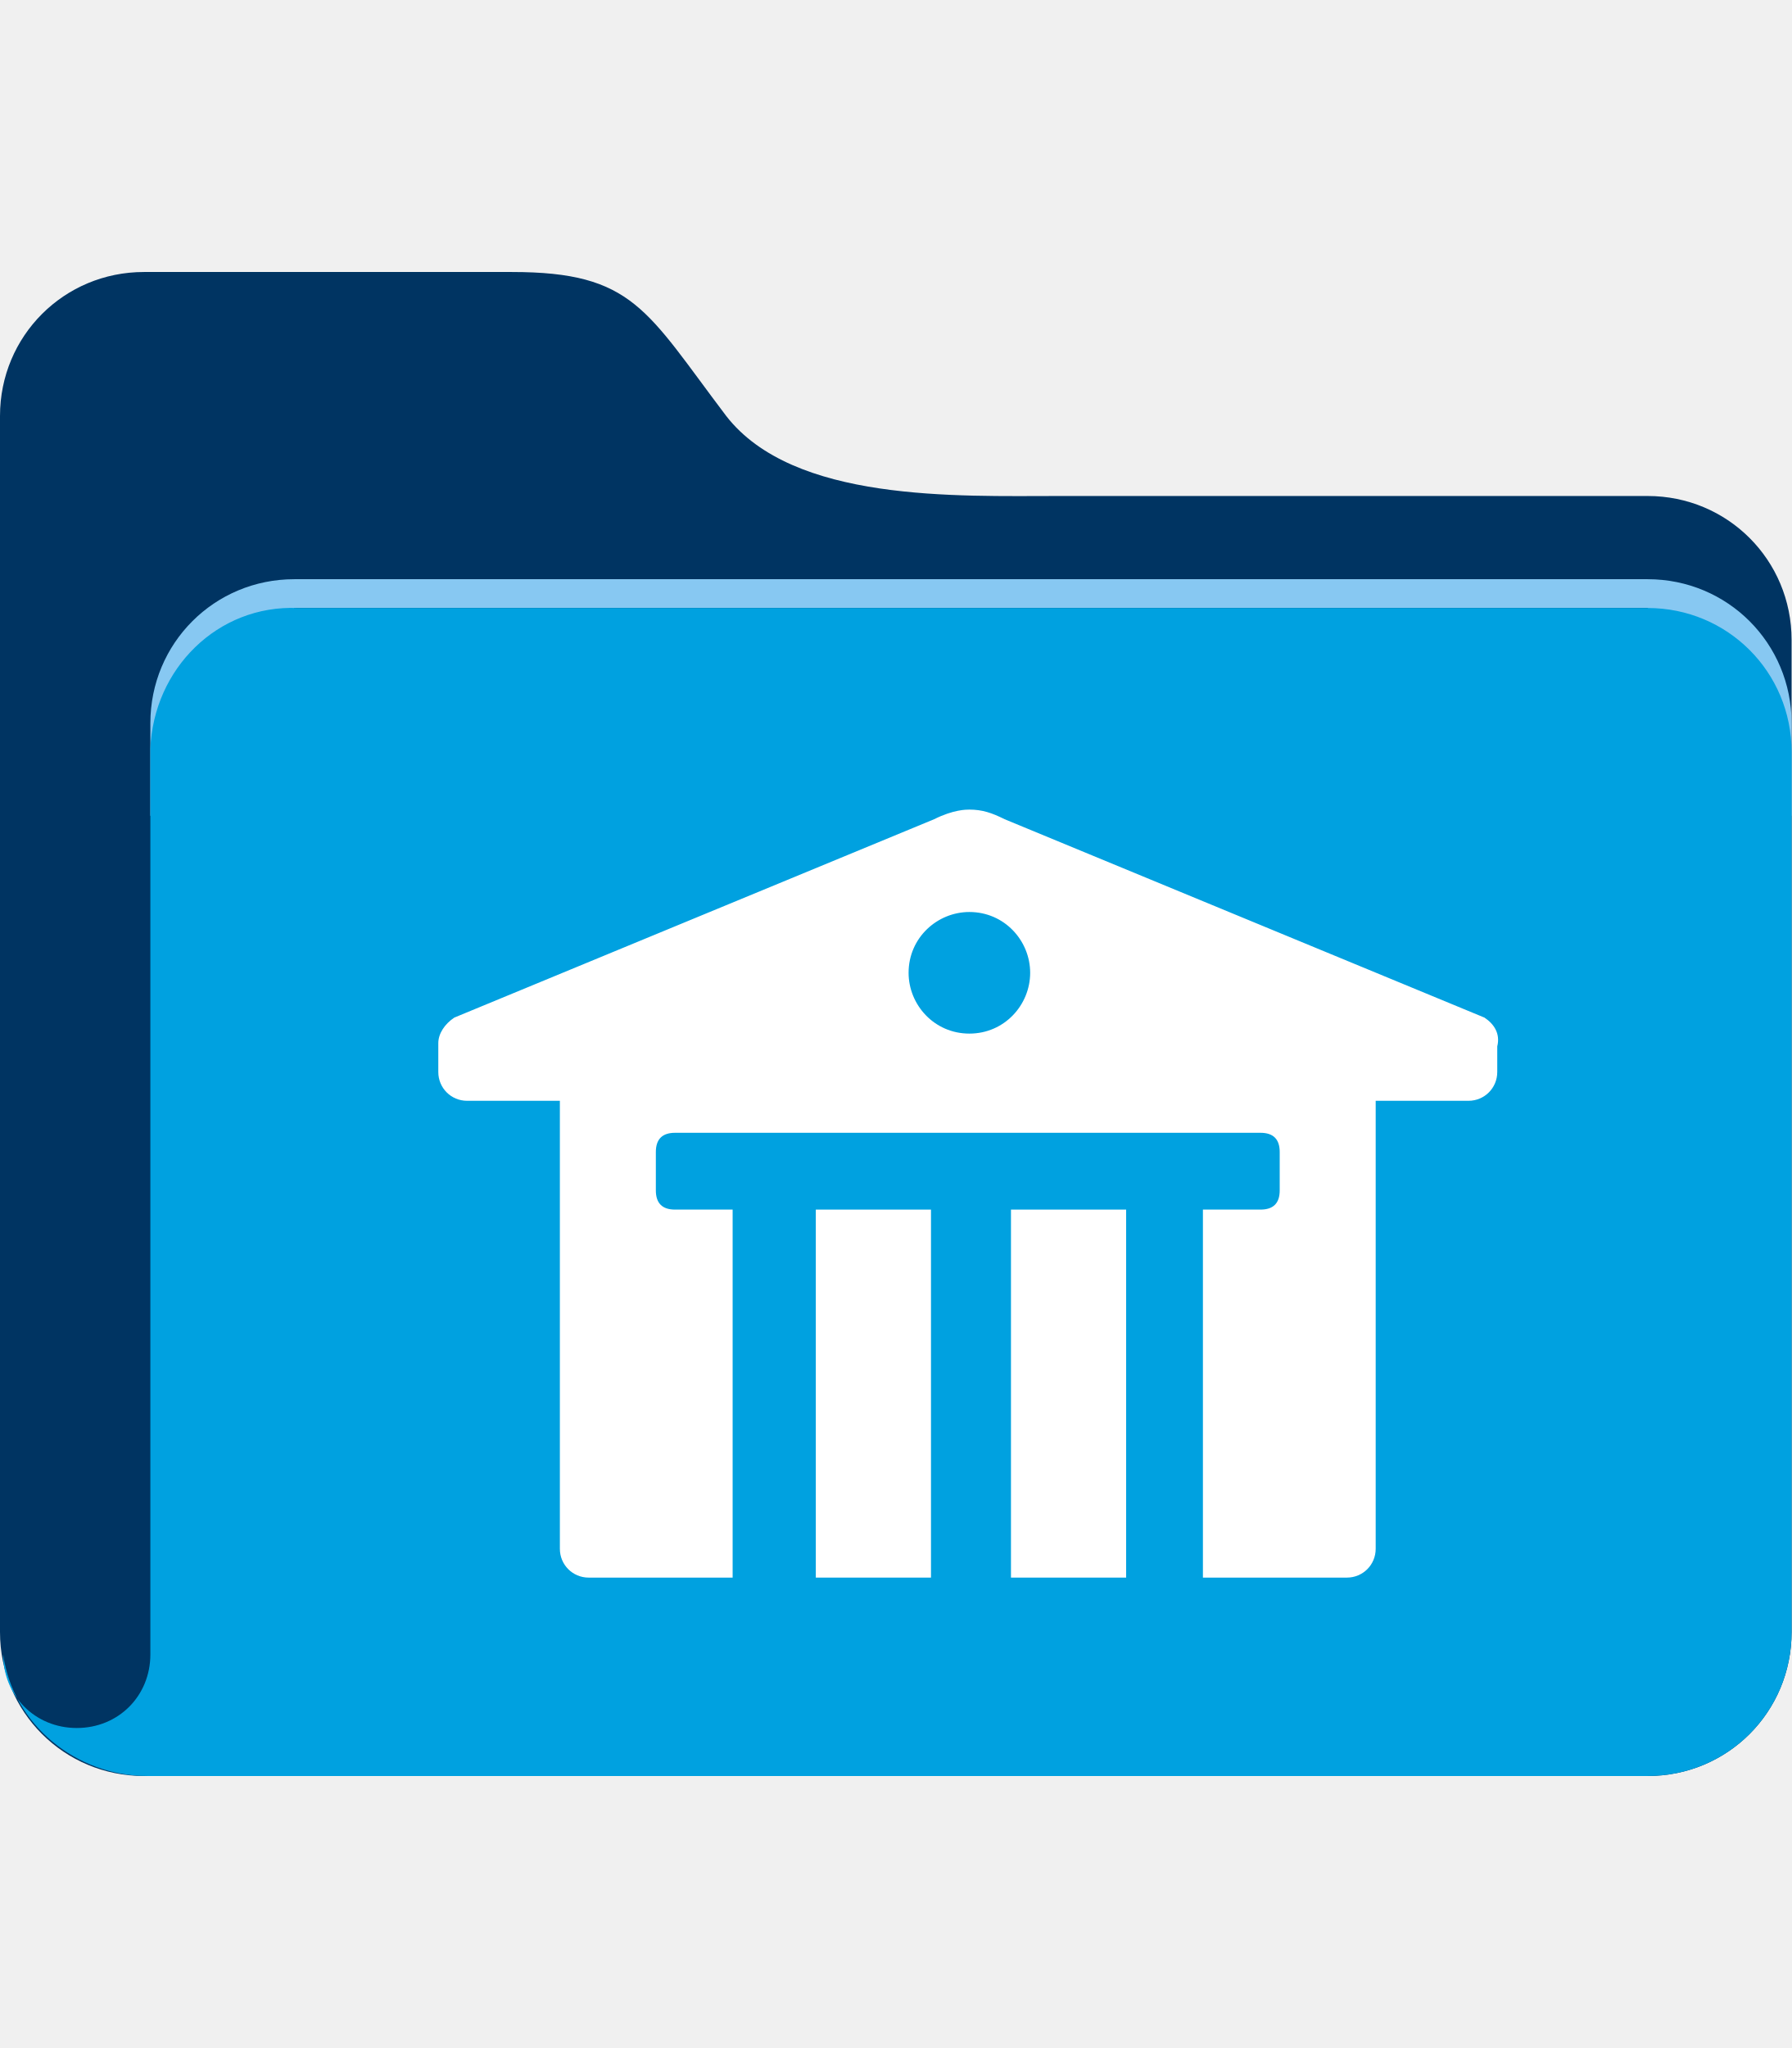
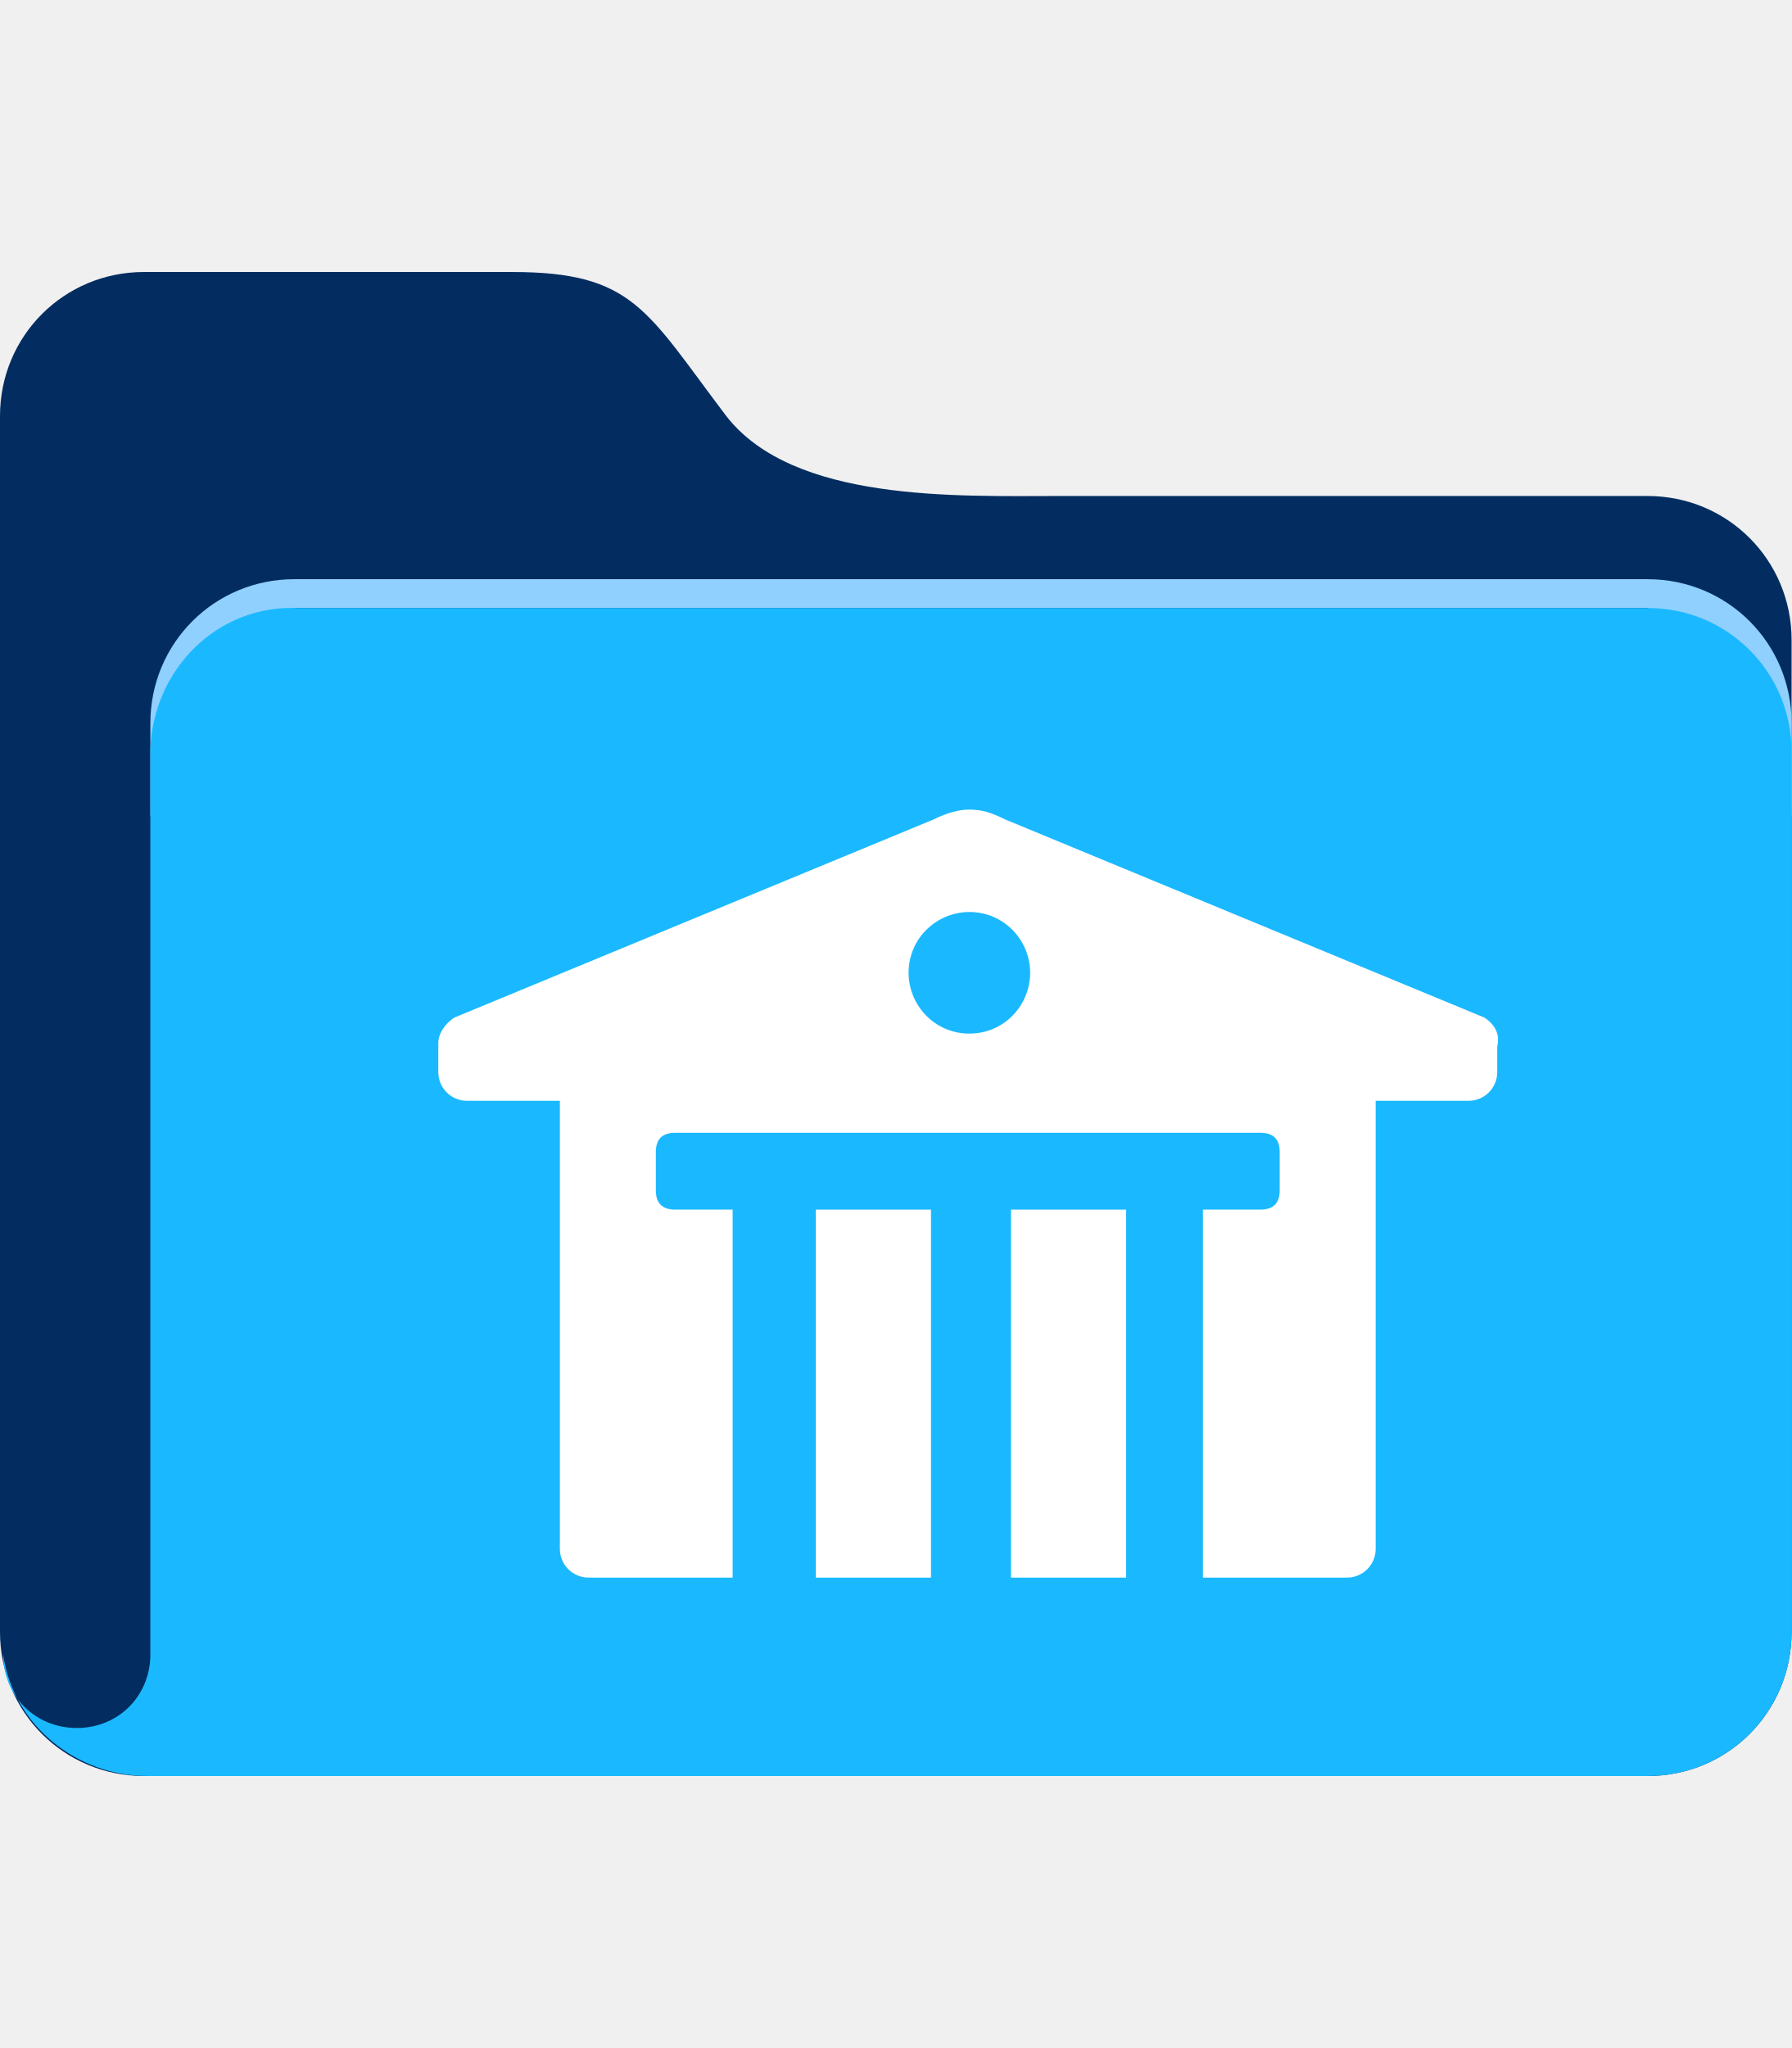
<svg xmlns="http://www.w3.org/2000/svg" x="0px" y="0px" width="56px" height="64px" viewBox="0 0 56 64" enable-background="new 0 0 56 64" xml:space="preserve">
-   <path fill="#003462" d="M51.5,15.5c2.5,0,4.5,2,4.5,4.5v31c0,2.5-2,4.5-4.5,4.5h-47C2,55.5,0,53.5,0,51V13c0-2.5,2-4.5,4.5-4.5H16  c3.8,0,4.2,1.2,6.7,4.5c2.1,2.7,7.2,2.5,10.4,2.5H51.5z" />
-   <path fill="#87C8F2" d="M51.5,18.1H9.2c-2.5,0-4.5,2-4.5,4.5v2.9L9.2,19h42.3l4.5,6.5v-2.9C56,20.1,54,18.1,51.5,18.1z" />
-   <path fill="#00A1E0" d="M4.6,55.5h46.9c2.5,0,4.5-2,4.5-4.5V23.5c0-2.5-2-4.5-4.5-4.5l0,0H9.3c-2.5-0.1-4.5,1.9-4.6,4.4  c0,0,0,0.1,0,0.1V51c0,0.2,0,0.5,0,0.7c0,1.3-1,2.3-2.3,2.3c-1.3,0-2.3-1-2.3-2.3C0.4,53.9,2.4,55.5,4.6,55.5z" />
+   <path fill="#032D60" d="M51.5,15.5c2.5,0,4.5,2,4.5,4.5v31c0,2.5-2,4.5-4.5,4.5h-47C2,55.5,0,53.5,0,51V13c0-2.5,2-4.5,4.5-4.5H16  c3.8,0,4.2,1.2,6.7,4.5c2.1,2.7,7.2,2.5,10.4,2.5H51.5z" />
+   <path fill="#90D0FE" d="M51.5,18.1H9.2c-2.5,0-4.5,2-4.5,4.5v2.9L9.2,19h42.3l4.5,6.5v-2.9C56,20.1,54,18.1,51.5,18.1z" />
+   <path fill="#1AB9FF" d="M4.6,55.5h46.9c2.5,0,4.5-2,4.5-4.5V23.5c0-2.5-2-4.5-4.5-4.5l0,0H9.3c-2.5-0.1-4.5,1.9-4.6,4.4  c0,0,0,0.1,0,0.1V51c0,0.2,0,0.5,0,0.7c0,1.3-1,2.3-2.3,2.3c-1.3,0-2.3-1-2.3-2.3C0.4,53.9,2.4,55.5,4.6,55.5z" />
  <g>
    <rect x="25.5" y="37.8" fill="#FFFFFF" width="3.6" height="11.5" />
    <rect x="31.6" y="37.8" fill="#FFFFFF" width="3.6" height="11.5" />
    <path fill="#FFFFFF" d="M46.4,31.8l-15-6.2c-0.4-0.2-0.7-0.3-1.1-0.3c-0.1,0-0.5,0-1.1,0.3l-15,6.2c-0.3,0.2-0.5,0.5-0.5,0.8v0.9   c0,0.5,0.4,0.9,0.9,0.9h2.9c0,0,0,0.1,0,0.1v13.9c0,0.5,0.4,0.9,0.9,0.9h4.5V37.8h-1.8c-0.4,0-0.6-0.2-0.6-0.6V36   c0-0.4,0.2-0.6,0.6-0.6h2.4h1.2h4.8H31h4.8H37h2.4c0.4,0,0.6,0.2,0.6,0.6v1.2c0,0.4-0.2,0.6-0.6,0.6h-1.8v11.5h4.5   c0.5,0,0.9-0.4,0.9-0.9V34.5c0,0,0-0.1,0-0.1h2.9c0.5,0,0.9-0.4,0.9-0.9v-0.8C46.9,32.3,46.7,32,46.4,31.8z M30.3,32.3   c-1.1,0-1.9-0.9-1.9-1.9c0-1.1,0.9-1.9,1.9-1.9c1.1,0,1.9,0.9,1.9,1.9C32.2,31.4,31.4,32.3,30.3,32.3z" />
  </g>
</svg>
